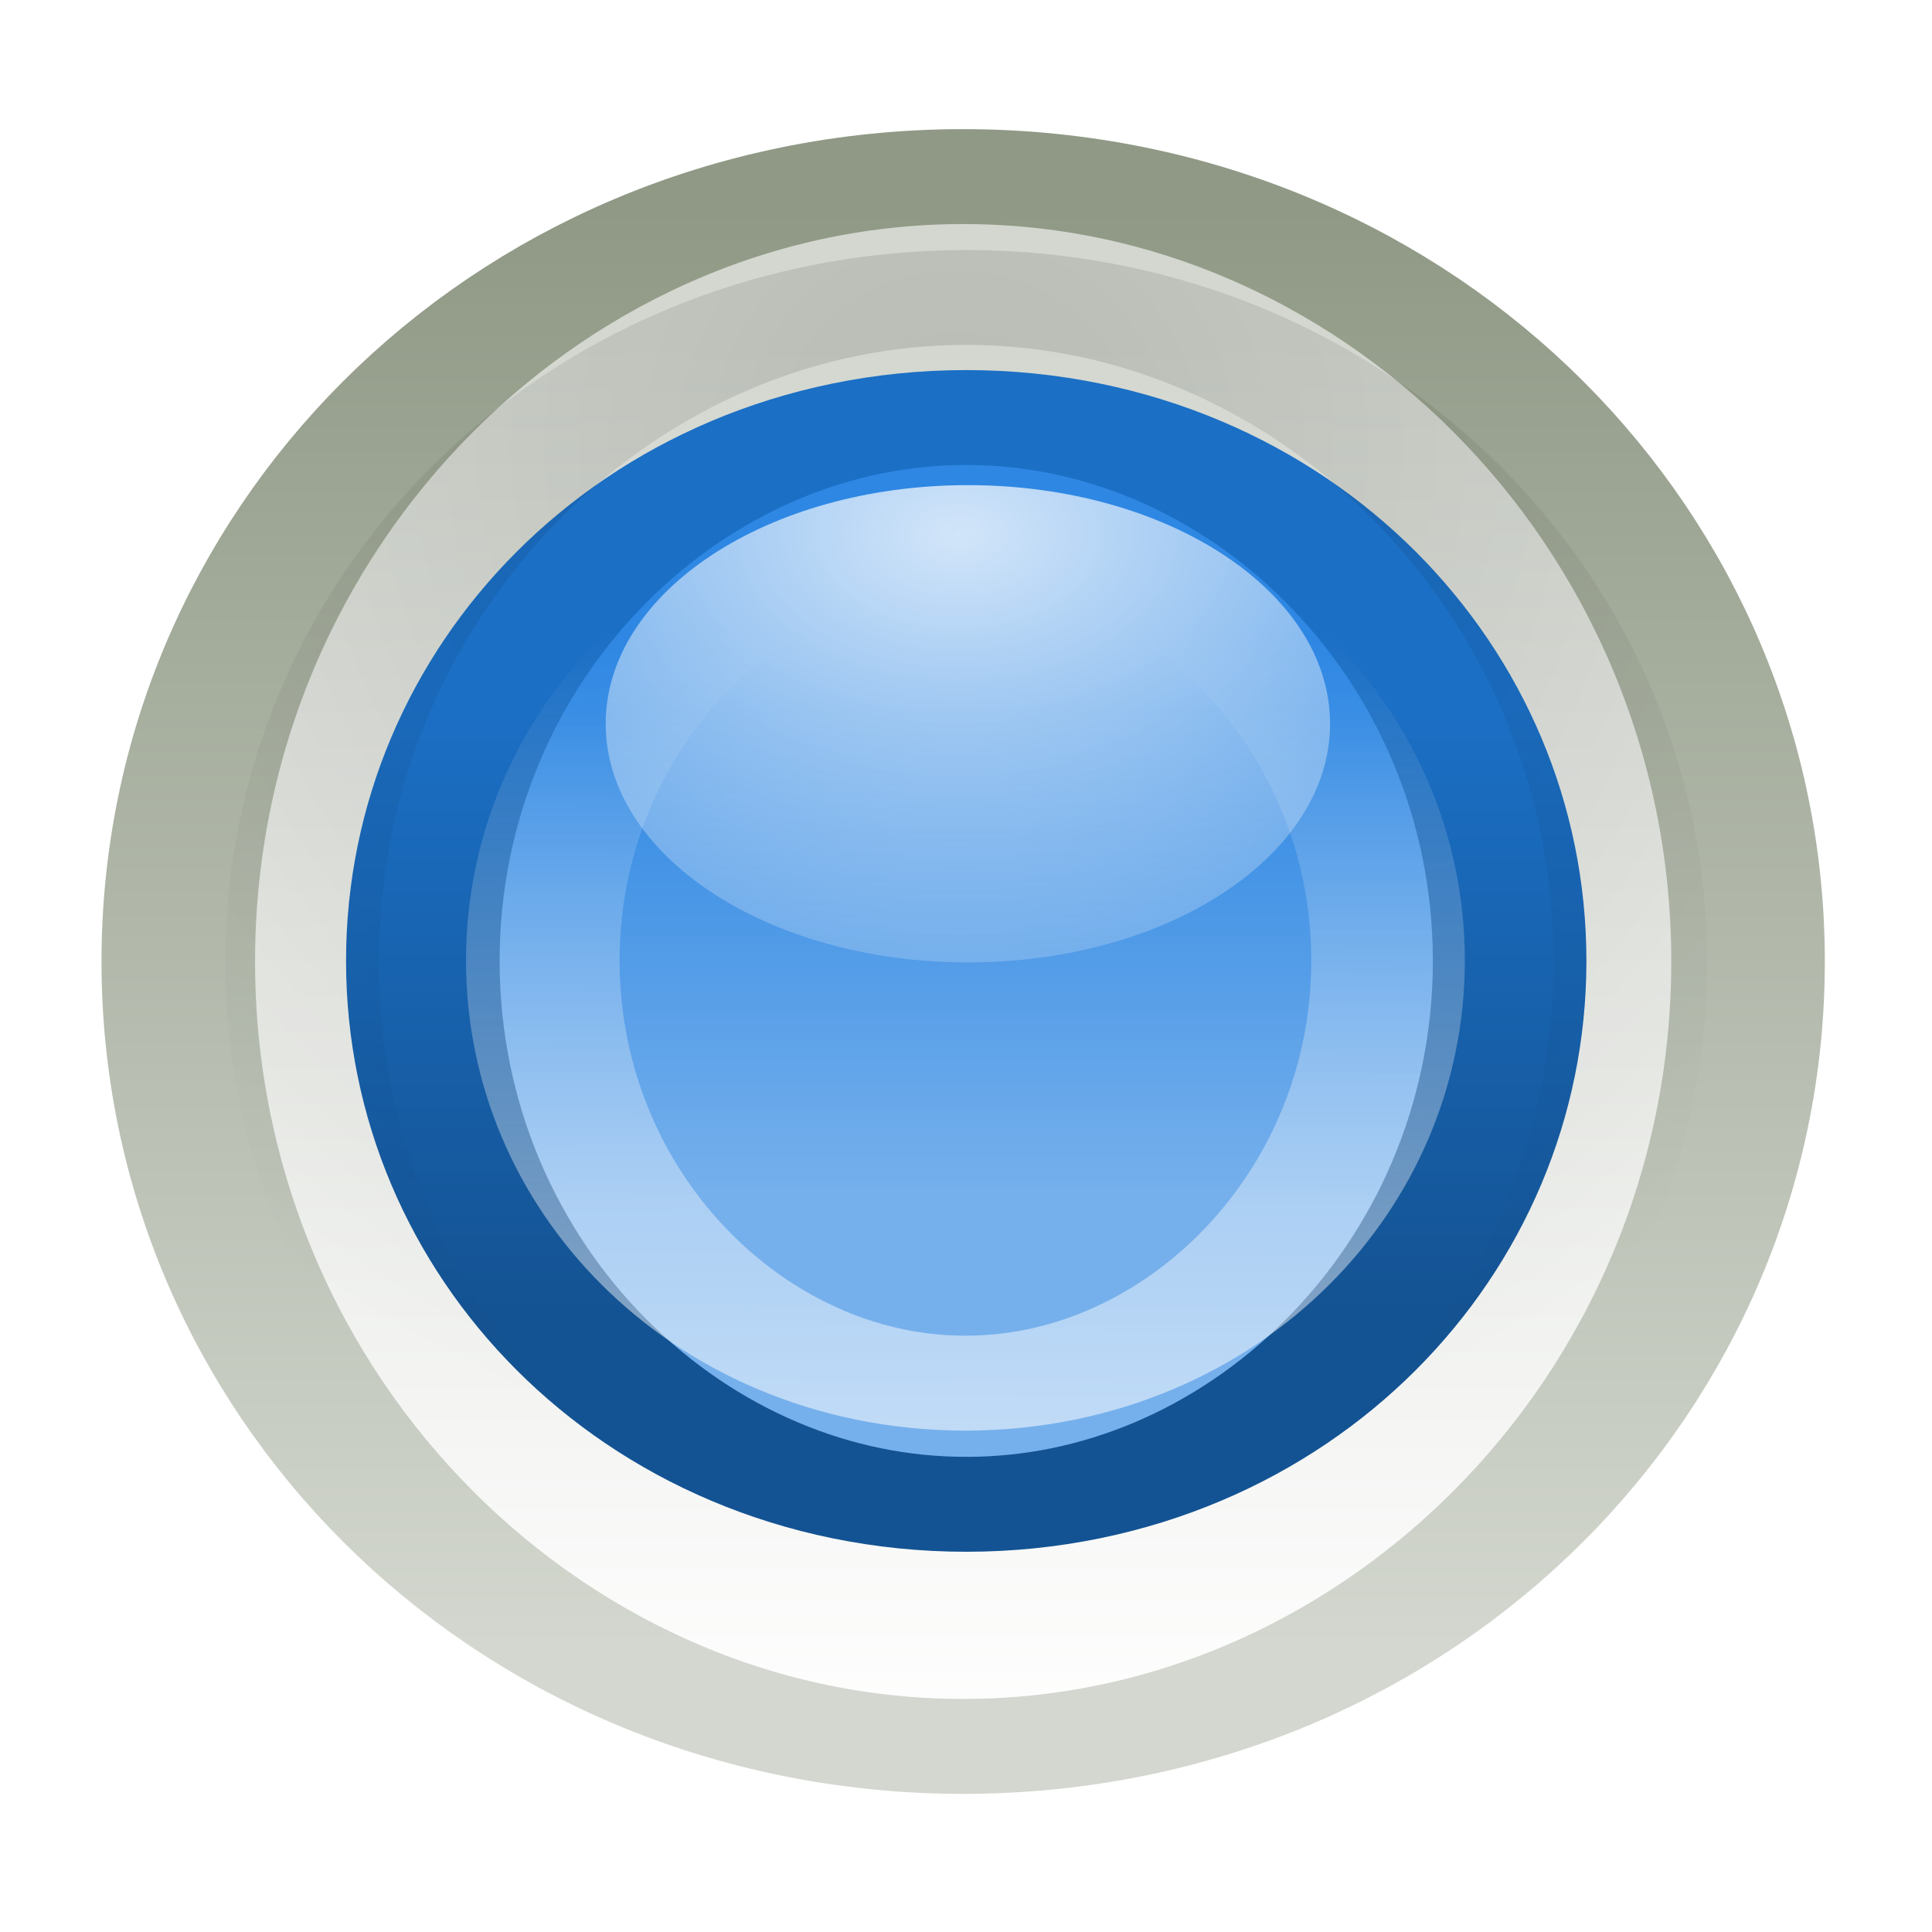
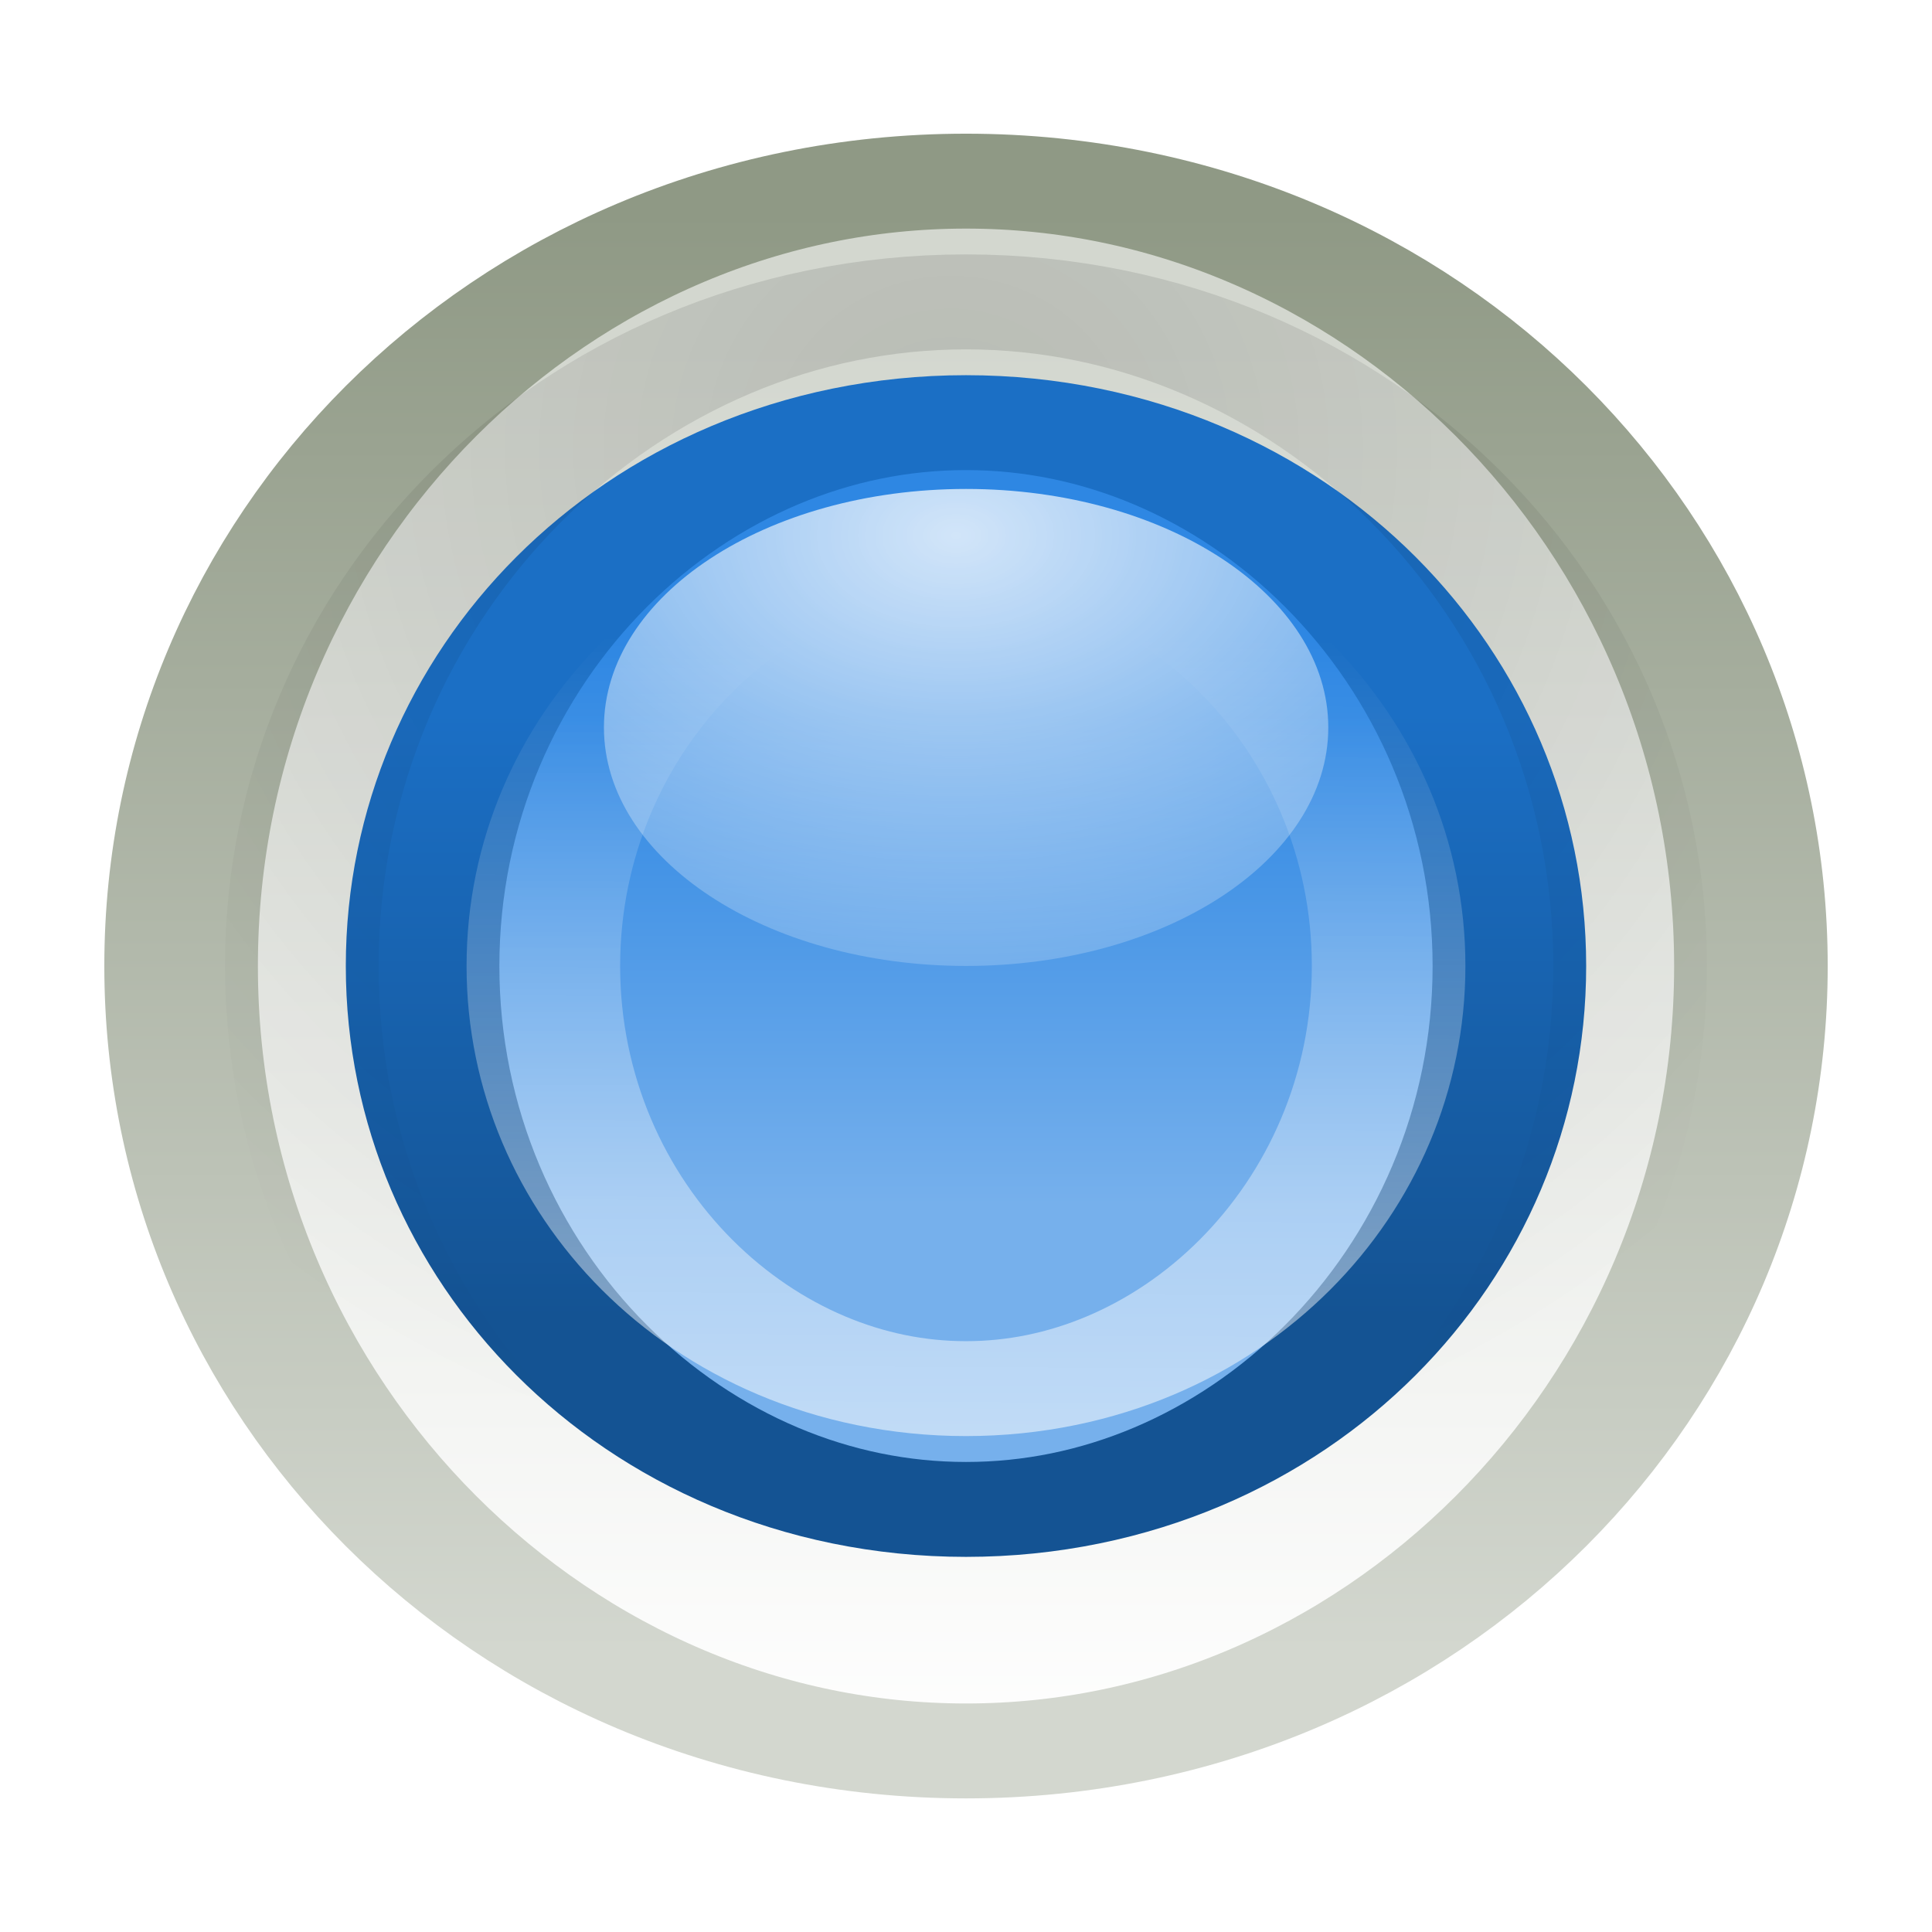
- <svg xmlns="http://www.w3.org/2000/svg" id="svg814" height="16" width="16" version="1.1">
+ <svg xmlns="http://www.w3.org/2000/svg" xmlns:xlink="http://www.w3.org/1999/xlink" width="16" height="16" id="svg814" version="1.1">
  <defs id="defs816">
-     <linearGradient id="linearGradient8358" y2="262.5" gradientUnits="userSpaceOnUse" x2="662.53" y1="249.29" x1="662.53">
-       <stop id="stop11579-5-6-7-4" style="stop-color:#d3d7cf" offset="0" />
-       <stop id="stop11581-8-0-0-9" style="stop-color:#fff" offset="1" />
+     <linearGradient xlink:href="#linearGradient10354-2" id="linearGradient8378" gradientUnits="userSpaceOnUse" gradientTransform="translate(-1609.993,-78.95843)" x1="1205.575" y1="-186.453" x2="1205.575" y2="-202.346" />
+     <linearGradient id="linearGradient10354-2">
+       <stop id="stop10356-2" offset="0" style="stop-color:#bcbfb8;stop-opacity:1" />
+       <stop id="stop10358-2" offset="1" style="stop-color:#ffffff;stop-opacity:1" />
    </linearGradient>
-     <linearGradient id="linearGradient8360" y2="248.05" gradientUnits="userSpaceOnUse" x2="664.27" y1="261.45" x1="664.27">
-       <stop id="stop12417-2-8-0" style="stop-color:#d3d7cf" offset="0" />
-       <stop id="stop12419-5-0-9" style="stop-color:#8f9985" offset="1" />
+     <linearGradient xlink:href="#linearGradient10332-5" id="linearGradient8380" gradientUnits="userSpaceOnUse" gradientTransform="matrix(0.8494121,0,0,0.8479429,-623.9841,-483.1639)" x1="260.925" y1="233.777" x2="260.925" y2="248.976" />
+     <linearGradient id="linearGradient10332-5">
+       <stop style="stop-color:#d3d7cf;stop-opacity:1" offset="0" id="stop10334-5" />
+       <stop style="stop-color:#8f9985;stop-opacity:1" offset="1" id="stop10336-29" />
    </linearGradient>
-     <linearGradient id="linearGradient8362" y2="258.26" gradientUnits="userSpaceOnUse" x2="661.05" y1="251.69" x1="661.05">
-       <stop id="stop11625-5-6-0" style="stop-color:#2e87e3" offset="0" />
-       <stop id="stop11627-4-4-9" style="stop-color:#76b0ec" offset="1" />
+     <linearGradient xlink:href="#linearGradient10332-5-8" id="linearGradient8390" gradientUnits="userSpaceOnUse" gradientTransform="matrix(0.8494121,0,0,0.8479429,-623.9841,-483.1639)" x1="260.925" y1="233.777" x2="260.925" y2="248.976" />
+     <linearGradient id="linearGradient10332-5-8">
+       <stop style="stop-color:#d3d7cf;stop-opacity:1" offset="0" id="stop10334-5-6" />
+       <stop style="stop-color:#8f9985;stop-opacity:1" offset="1" id="stop10336-29-0" />
    </linearGradient>
-     <linearGradient id="linearGradient8364" y2="259.78" gradientUnits="userSpaceOnUse" x2="662.26" y1="251.67" x1="662.26">
-       <stop id="stop12389-7-2" style="stop-color:#1b6fc5" offset="0" />
-       <stop id="stop12391-1-4" style="stop-color:#145393" offset="1" />
+     <linearGradient xlink:href="#linearGradient11577-0-5-0-2" id="linearGradient8358" gradientUnits="userSpaceOnUse" x1="662.534" y1="249.291" x2="662.534" y2="262.5" />
+     <linearGradient id="linearGradient11577-0-5-0-2">
+       <stop id="stop11579-5-6-7-4" offset="0" style="stop-color:#d3d7cf;stop-opacity:1;" />
+       <stop id="stop11581-8-0-0-9" offset="1" style="stop-color:#ffffff;stop-opacity:1" />
    </linearGradient>
-     <linearGradient id="linearGradient8366" y2="260.71" gradientUnits="userSpaceOnUse" x2="660.27" y1="246.7" x1="660.16">
-       <stop id="stop11555-5-9-8" style="stop-color:#fff" offset="0" />
-       <stop id="stop11557-1-9-0" style="stop-color:#fff;stop-opacity:0" offset="1" />
+     <linearGradient xlink:href="#linearGradient12415-4-1-5" id="linearGradient8360" gradientUnits="userSpaceOnUse" x1="664.27" y1="261.448" x2="664.27" y2="248.054" />
+     <linearGradient id="linearGradient12415-4-1-5">
+       <stop id="stop12417-2-8-0" offset="0" style="stop-color:#d3d7cf;stop-opacity:1;" />
+       <stop id="stop12419-5-0-9" offset="1" style="stop-color:#8f9985;stop-opacity:1" />
    </linearGradient>
-     <radialGradient id="radialGradient8368" gradientUnits="userSpaceOnUse" cy="251.41" cx="660.87" gradientTransform="matrix(1.4686 0 0 2.2821 -309.65 -324.36)" r="5.029">
-       <stop id="stop12407-9" offset="0" />
-       <stop id="stop12409-7" style="stop-opacity:0" offset="1" />
-     </radialGradient>
-     <radialGradient id="radialGradient5029" gradientUnits="userSpaceOnUse" cx="663.02" cy="269.83" r="2.386" gradientTransform="matrix(2.4144 0 0 1.7214 -937.77 -194.09)">
-       <stop id="stop12694-4-1" style="stop-color:#fff" offset="0" />
-       <stop id="stop12696-5-2" style="stop-color:#fff;stop-opacity:0" offset="1" />
-     </radialGradient>
+     <linearGradient xlink:href="#linearGradient11623-4-5-4" id="linearGradient8362" gradientUnits="userSpaceOnUse" x1="661.046" y1="251.695" x2="661.046" y2="258.264" />
+     <linearGradient id="linearGradient11623-4-5-4">
+       <stop id="stop11625-5-6-0" offset="0" style="stop-color:#2e87e3;stop-opacity:1" />
+       <stop id="stop11627-4-4-9" offset="1" style="stop-color:#76b0ec;stop-opacity:1" />
+     </linearGradient>
+     <linearGradient xlink:href="#linearGradient12387-1-5" id="linearGradient8364" gradientUnits="userSpaceOnUse" x1="662.261" y1="251.665" x2="662.261" y2="259.778" />
+     <linearGradient id="linearGradient12387-1-5">
+       <stop id="stop12389-7-2" offset="0" style="stop-color:#1b6fc5;stop-opacity:1;" />
+       <stop id="stop12391-1-4" offset="1" style="stop-color:#145393;stop-opacity:1" />
+     </linearGradient>
+     <linearGradient xlink:href="#linearGradient11553-0-7-9" id="linearGradient8366" gradientUnits="userSpaceOnUse" x1="660.161" y1="246.696" x2="660.274" y2="260.705" />
+     <linearGradient id="linearGradient11553-0-7-9">
+       <stop id="stop11555-5-9-8" offset="0" style="stop-color:#ffffff;stop-opacity:1;" />
+       <stop id="stop11557-1-9-0" offset="1" style="stop-color:#ffffff;stop-opacity:0;" />
+     </linearGradient>
+     <radialGradient xlink:href="#linearGradient12405-7" id="radialGradient8368" gradientUnits="userSpaceOnUse" gradientTransform="matrix(1.468554,0,0,2.282094,-309.6513,-324.3594)" cx="660.866" cy="251.413" fx="660.866" fy="251.413" r="5.029" />
+     <linearGradient id="linearGradient12405-7">
+       <stop id="stop12407-9" offset="0" style="stop-color:#000000;stop-opacity:1;" />
+       <stop id="stop12409-7" offset="1" style="stop-color:#000000;stop-opacity:0;" />
+     </linearGradient>
+     <radialGradient xlink:href="#linearGradient12692-5-0" id="radialGradient8370" gradientUnits="userSpaceOnUse" gradientTransform="matrix(2.414389,0,0,1.72137,-937.7666,-194.0944)" cx="663.019" cy="269.828" fx="663.019" fy="269.828" r="2.386" />
+     <linearGradient id="linearGradient12692-5-0">
+       <stop id="stop12694-4-1" offset="0" style="stop-color:#ffffff;stop-opacity:1;" />
+       <stop id="stop12696-5-2" offset="1" style="stop-color:#ffffff;stop-opacity:0;" />
+     </linearGradient>
+     <radialGradient r="2.386" fy="269.828" fx="663.019" cy="269.828" cx="663.019" gradientTransform="matrix(2.414389,0,0,1.72137,-937.7666,-194.0944)" gradientUnits="userSpaceOnUse" id="radialGradient5029" xlink:href="#linearGradient12692-5-0" />
  </defs>
-   <g id="layer1" transform="translate(0 -1036.4)">
-     <g id="g6305" style="enable-background:new" transform="translate(-1031 770.36)">
-       <path id="path6307" style="stroke-linejoin:round;stroke-width:.882;color:#000000;stroke-dashoffset:100;stroke:url(#linearGradient8360);stroke-linecap:square;enable-background:new;fill:url(#linearGradient8358)" d="m665.48 255.07c0 4.028-2.018 7.294-4.508 7.294s-4.508-3.265-4.508-7.294c0-4.028 2.018-7.294 4.508-7.294s4.508 3.265 4.508 7.294z" transform="matrix(1.4419 0 0 .89117 85.921 46.692)" />
-       <path id="path6309" style="stroke-linejoin:round;stroke-width:1.274;color:#000000;stroke-dashoffset:144.45;stroke:url(#linearGradient8364);stroke-linecap:square;enable-background:accumulate;fill:url(#linearGradient8362)" d="m665.48 255.07c0 4.028-2.018 7.294-4.508 7.294s-4.508-3.265-4.508-7.294c0-4.028 2.018-7.294 4.508-7.294s4.508 3.265 4.508 7.294z" transform="matrix(.99826 0 0 .61696 379.18 116.63)" />
-       <path id="path6311" style="opacity:.555;stroke-linejoin:round;stroke-dashoffset:100;stroke:url(#linearGradient8366);stroke-linecap:square;stroke-width:1.638;fill:none" d="m665.48 255.07c0 4.028-2.018 7.294-4.508 7.294s-4.508-3.265-4.508-7.294c0-4.028 2.018-7.294 4.508-7.294s4.508 3.265 4.508 7.294z" transform="matrix(.77641 0 0 -.47985 525.81 396.39)" />
-       <path id="path6313" style="opacity:.13;stroke-linejoin:round;stroke-dashoffset:100;stroke:url(#radialGradient8368);stroke-linecap:square;stroke-width:1.042;fill:none" d="m665.48 255.07c0 4.028-2.018 7.294-4.508 7.294s-4.508-3.265-4.508-7.294c0-4.028 2.018-7.294 4.508-7.294s4.508 3.265 4.508 7.294z" transform="matrix(1.2201 0 0 .75407 232.55 81.663)" />
-       <path id="path6315" style="opacity:.785;color:#000000;enable-background:accumulate;fill:url(#radialGradient5029)" d="m665.48 271.75c0 0.94-1.069 1.702-2.386 1.702s-2.386-0.762-2.386-1.702c0-0.94 1.069-1.702 2.386-1.702s2.386 0.762 2.386 1.702z" transform="matrix(1.2571 0 0 1.1612 205.44 -43.522)" />
+   <g id="layer1" transform="translate(0,-1036.362)">
+     <g transform="translate(-1031,770.3622)" id="g6305" style="display:inline;enable-background:new">
+       <path transform="matrix(1.441944,0,0,0.8911697,85.92127,46.6922)" d="m 665.476,255.067 c 0,4.028 -2.018,7.294 -4.508,7.294 -2.49,0 -4.508,-3.266 -4.508,-7.294 0,-4.028 2.018,-7.294 4.508,-7.294 2.49,0 4.508,3.266 4.508,7.294 z" id="path6307" style="color:#000000;fill:url(#linearGradient8358);fill-opacity:1;fill-rule:nonzero;stroke:url(#linearGradient8360);stroke-width:0.882;stroke-linecap:square;stroke-linejoin:round;stroke-miterlimit:4;stroke-opacity:1;stroke-dasharray:none;stroke-dashoffset:100;marker:none;visibility:visible;display:inline;overflow:visible;enable-background:new" />
+       <path style="color:#000000;fill:url(#linearGradient8362);fill-opacity:1;fill-rule:nonzero;stroke:url(#linearGradient8364);stroke-width:1.274;stroke-linecap:square;stroke-linejoin:round;stroke-miterlimit:4;stroke-opacity:1;stroke-dasharray:none;stroke-dashoffset:144.445;marker:none;visibility:visible;display:inline;overflow:visible;enable-background:accumulate" id="path6309" d="m 665.476,255.067 c 0,4.028 -2.018,7.294 -4.508,7.294 -2.49,0 -4.508,-3.266 -4.508,-7.294 0,-4.028 2.018,-7.294 4.508,-7.294 2.49,0 4.508,3.266 4.508,7.294 z" transform="matrix(0.9982633,0,0,0.6169603,379.1798,116.6339)" />
+       <path style="opacity:0.555;fill:none;stroke:url(#linearGradient8366);stroke-width:1.638;stroke-linecap:square;stroke-linejoin:round;stroke-miterlimit:4;stroke-opacity:1;stroke-dasharray:none;stroke-dashoffset:100" id="path6311" d="m 665.476,255.067 c 0,4.028 -2.018,7.294 -4.508,7.294 -2.49,0 -4.508,-3.266 -4.508,-7.294 0,-4.028 2.018,-7.294 4.508,-7.294 2.49,0 4.508,3.266 4.508,7.294 z" transform="matrix(0.7764141,0,0,-0.4798501,525.815,396.3938)" />
+       <path style="opacity:0.13;fill:none;stroke:url(#radialGradient8368);stroke-width:1.043;stroke-linecap:square;stroke-linejoin:round;stroke-miterlimit:4;stroke-opacity:1;stroke-dasharray:none;stroke-dashoffset:100" id="path6313" d="m 665.476,255.067 c 0,4.028 -2.018,7.294 -4.508,7.294 -2.49,0 -4.508,-3.266 -4.508,-7.294 0,-4.028 2.018,-7.294 4.508,-7.294 2.49,0 4.508,3.266 4.508,7.294 z" transform="matrix(1.220106,0,0,0.7540668,232.5486,81.66258)" />
+       <path transform="matrix(1.257083,0,0,1.161164,205.4417,-43.52207)" d="m 665.476,271.75 c 0,0.94 -1.068,1.701 -2.386,1.701 -1.318,0 -2.386,-0.762 -2.386,-1.701 0,-0.94 1.068,-1.701 2.386,-1.701 1.318,0 2.386,0.762 2.386,1.701 z" id="path6315" style="opacity:0.785;color:#000000;fill:url(#radialGradient5029);fill-opacity:1;stroke:none;stroke-width:1;marker:none;visibility:visible;display:inline;overflow:visible;enable-background:accumulate" />
    </g>
  </g>
</svg>
